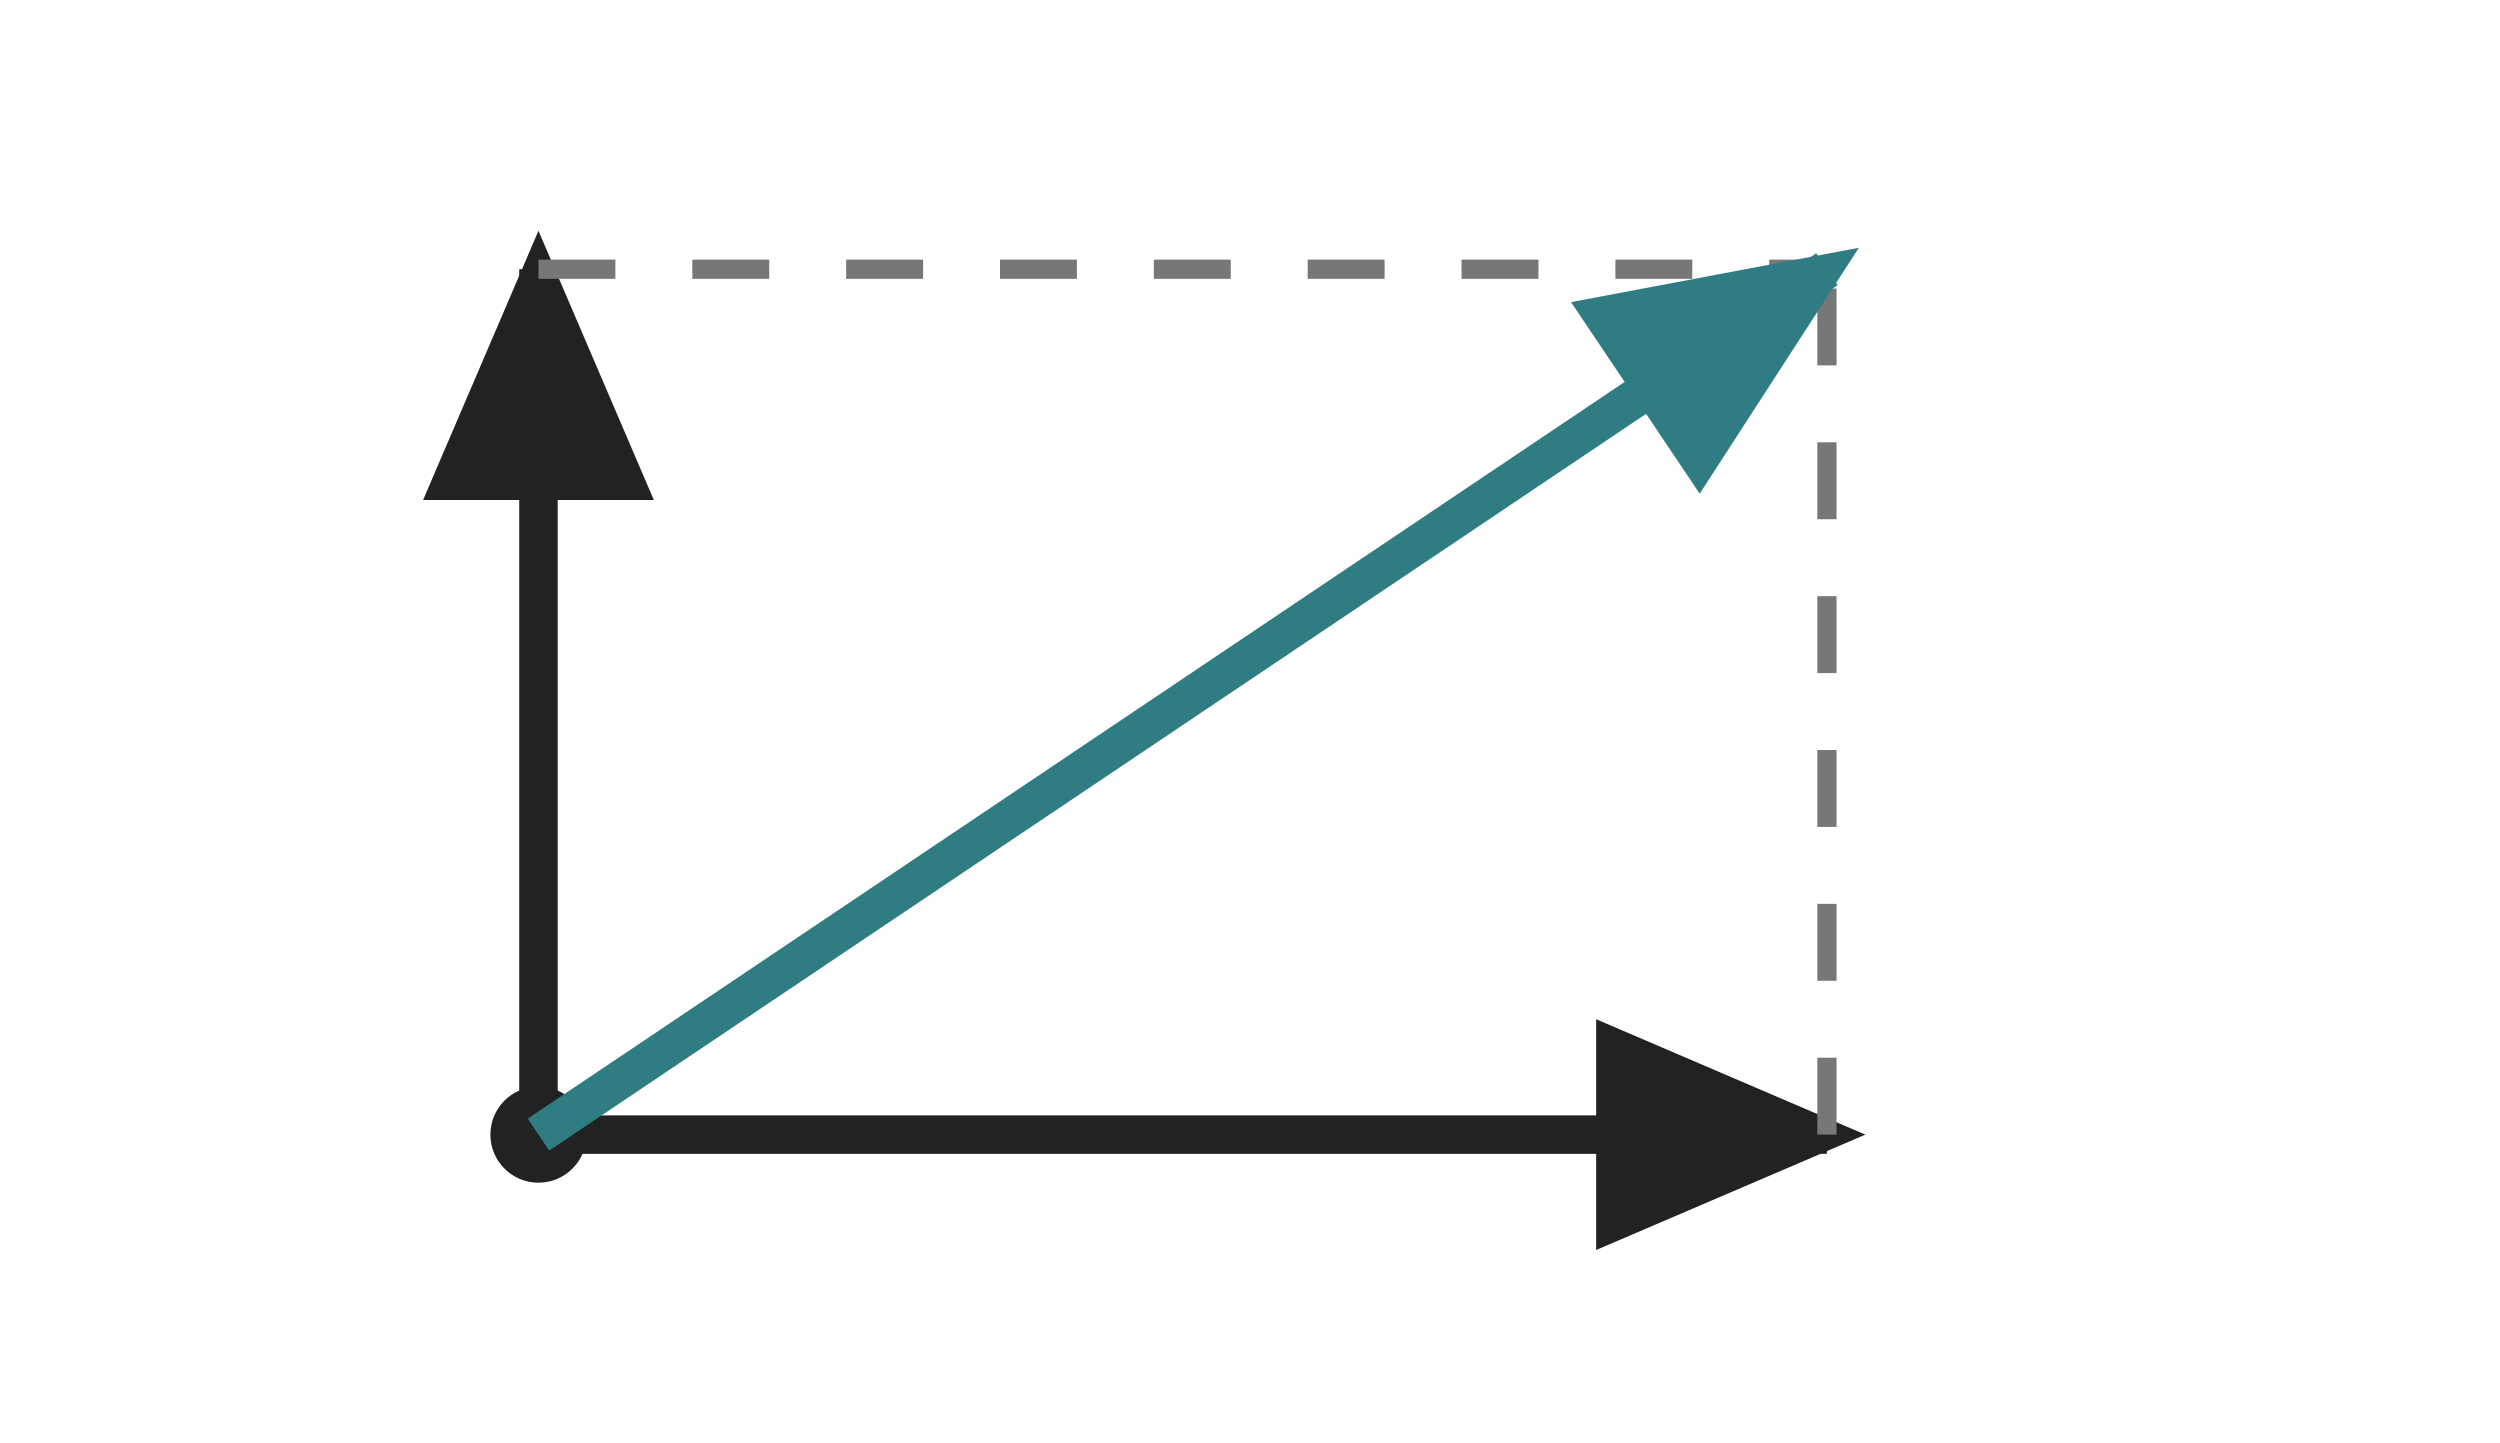
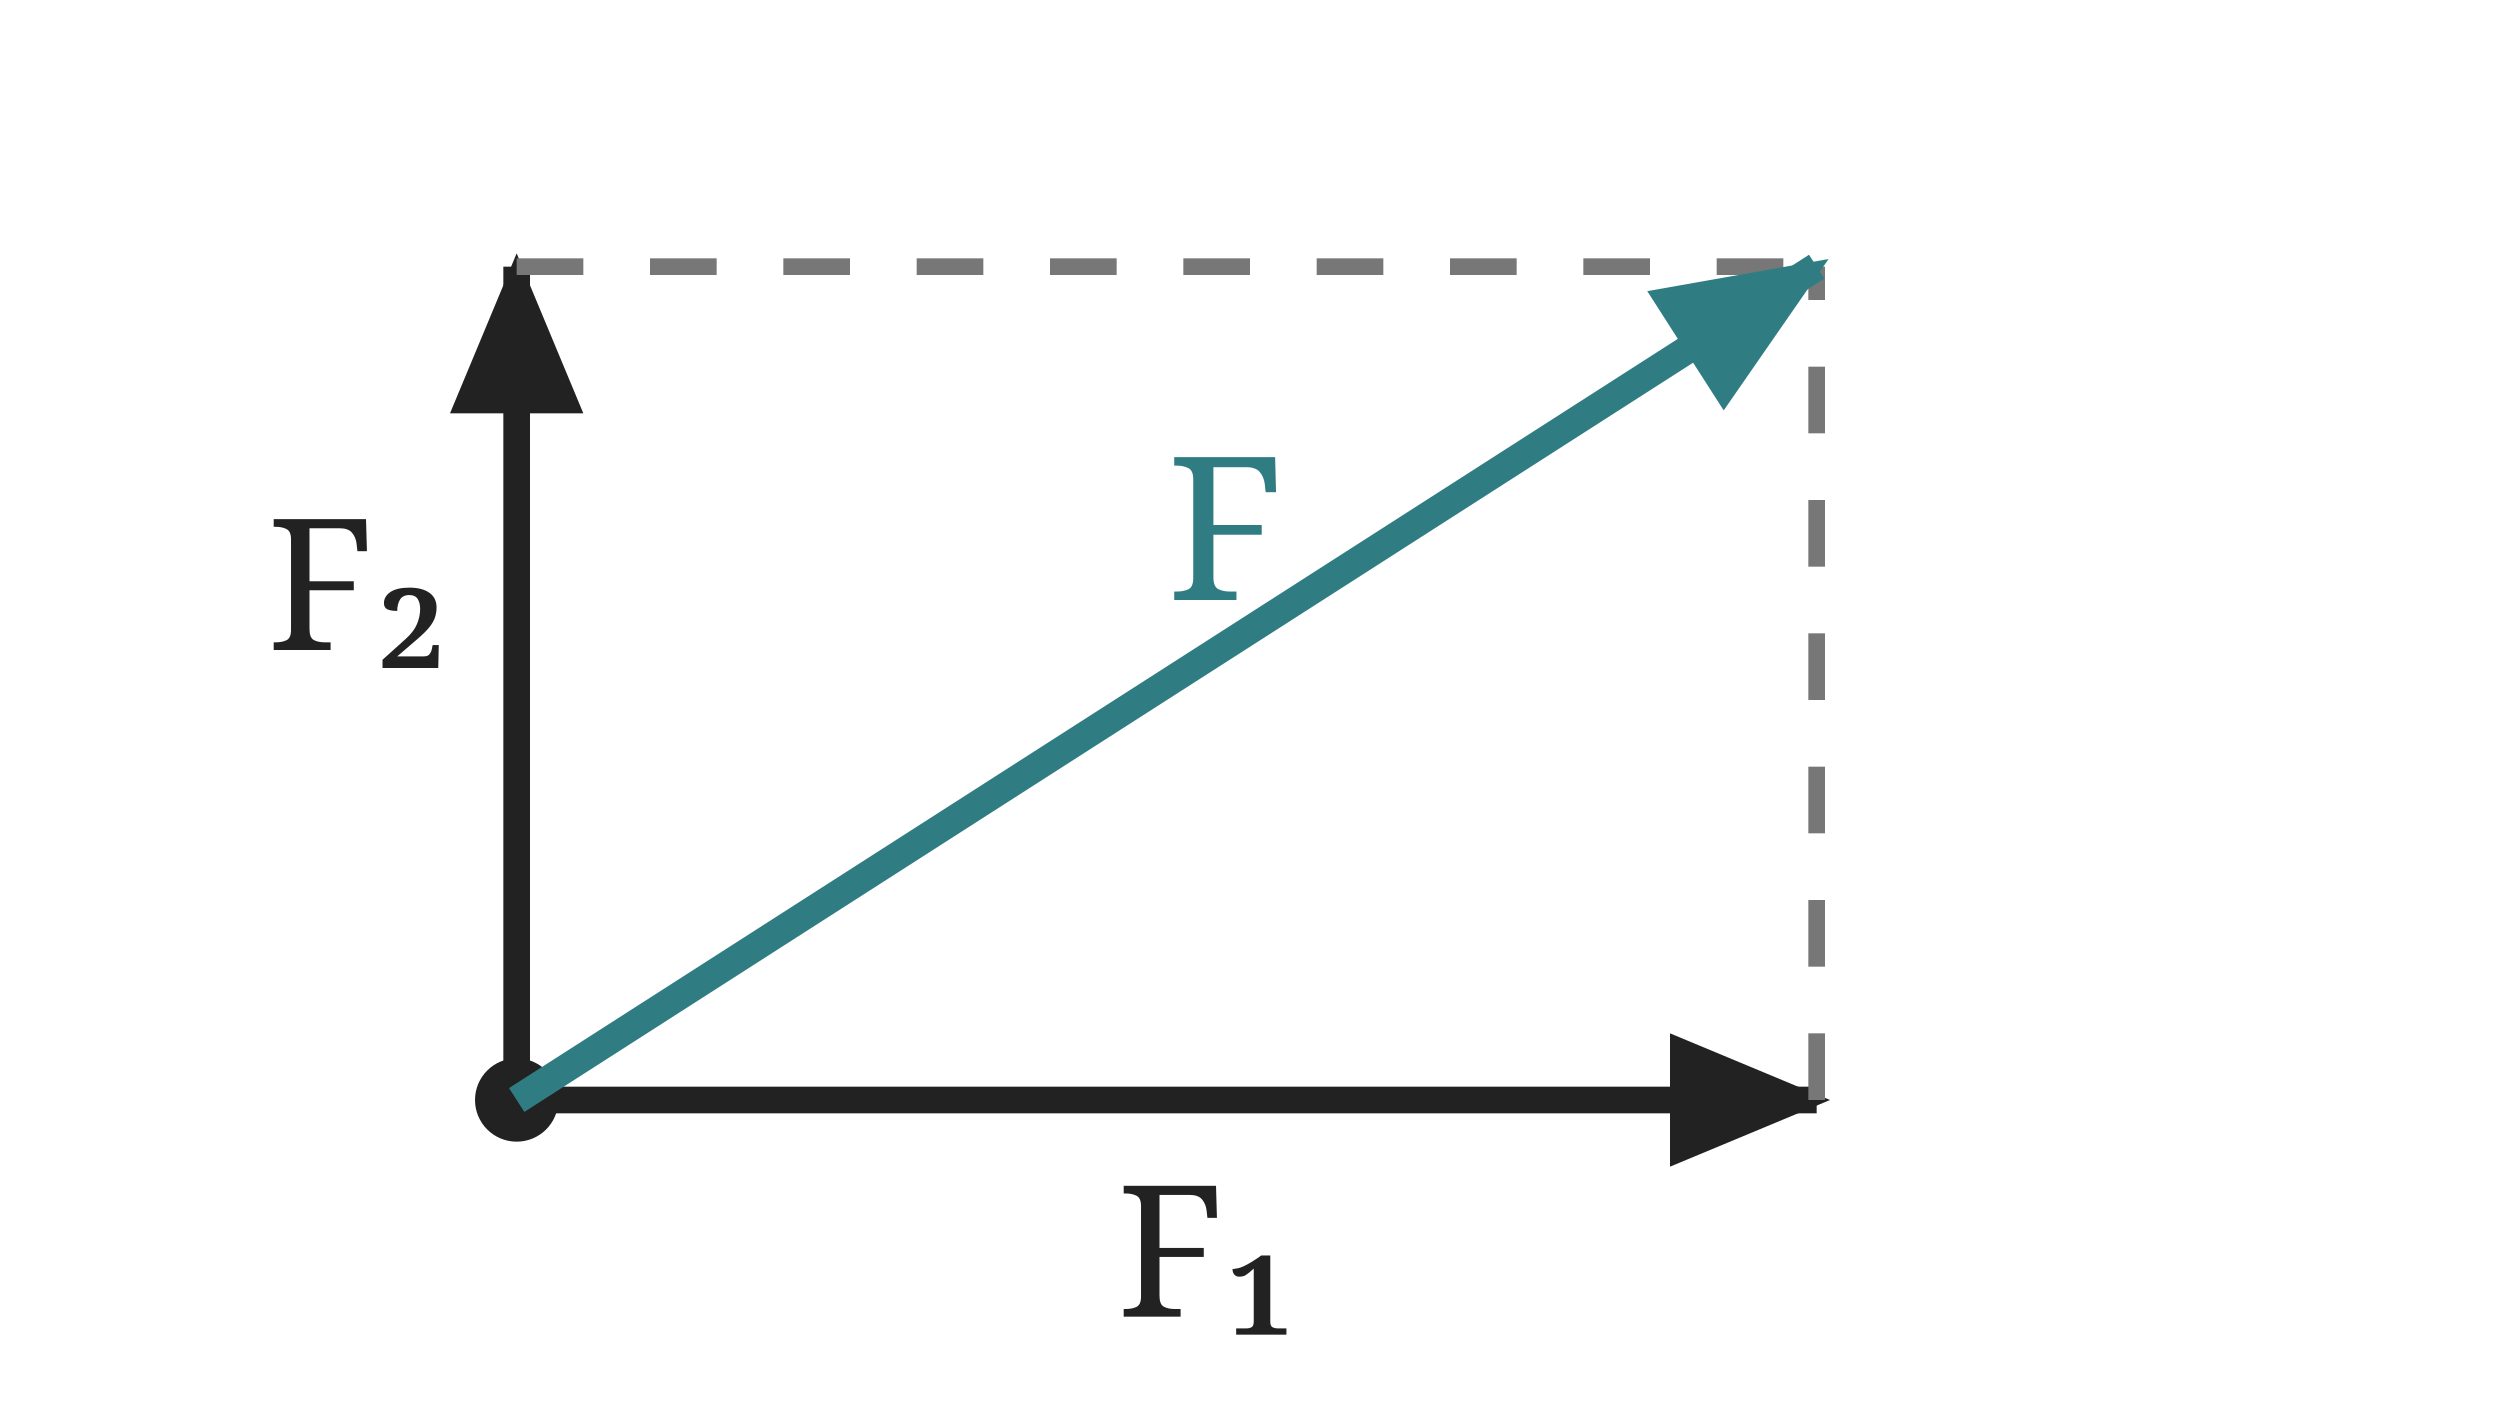
- <svg xmlns="http://www.w3.org/2000/svg" viewBox="0 0 260 150" role="img" aria-label="Výslednica dvoch kolmých síl">
+ <svg xmlns="http://www.w3.org/2000/svg" viewBox="0 0 300 170" role="img" aria-label="Výslednica dvoch kolmých síl">
  <defs>
-     <marker id="arrowBlack" markerWidth="7" markerHeight="6" refX="6" refY="3" orient="auto" markerUnits="strokeWidth">
-       <path d="M0,0 L7,3 L0,6 Z" fill="#222" />
+     <marker id="arrowBlack" markerWidth="6" markerHeight="5" refX="5.5" refY="2.5" orient="auto" markerUnits="strokeWidth">
+       <path d="M0,0 L6,2.5 L0,5 Z" fill="#222" />
    </marker>
-     <marker id="arrowGreen" markerWidth="7" markerHeight="6" refX="6" refY="3" orient="auto" markerUnits="strokeWidth">
-       <path d="M0,0 L7,3 L0,6 Z" fill="#2f7d83" />
+     <marker id="arrowGreen" markerWidth="6" markerHeight="5" refX="5.5" refY="2.5" orient="auto" markerUnits="strokeWidth">
+       <path d="M0,0 L6,2.5 L0,5 Z" fill="#2f7d83" />
    </marker>
  </defs>
-   <circle cx="56" cy="118" r="5" fill="#222" />
-   <line x1="56" y1="118" x2="56" y2="28" stroke="#222" stroke-width="4" marker-end="url(#arrowBlack)" />
-   <line x1="56" y1="118" x2="190" y2="118" stroke="#222" stroke-width="4" marker-end="url(#arrowBlack)" />
-   <line x1="56" y1="28" x2="190" y2="28" stroke="#777" stroke-width="2" stroke-dasharray="8 8" />
-   <line x1="190" y1="118" x2="190" y2="28" stroke="#777" stroke-width="2" stroke-dasharray="8 8" />
-   <line x1="56" y1="118" x2="190" y2="28" stroke="#2f7d83" stroke-width="4" marker-end="url(#arrowGreen)" />
+   <circle cx="62" cy="132" r="5" fill="#222" />
+   <line x1="62" y1="132" x2="62" y2="32" stroke="#222" stroke-width="3.2" marker-end="url(#arrowBlack)" />
+   <line x1="62" y1="132" x2="218" y2="132" stroke="#222" stroke-width="3.2" marker-end="url(#arrowBlack)" />
+   <line x1="62" y1="32" x2="218" y2="32" stroke="#777" stroke-width="2" stroke-dasharray="8 8" />
+   <line x1="218" y1="132" x2="218" y2="32" stroke="#777" stroke-width="2" stroke-dasharray="8 8" />
+   <line x1="62" y1="132" x2="218" y2="32" stroke="#2f7d83" stroke-width="3.4" marker-end="url(#arrowGreen)" />
+   <text x="32" y="78" font-family="Georgia, serif" font-size="22" fill="#222">F₂</text>
+   <text x="134" y="158" font-family="Georgia, serif" font-size="22" fill="#222">F₁</text>
+   <text x="140" y="72" font-family="Georgia, serif" font-size="24" fill="#2f7d83">F</text>
</svg>
